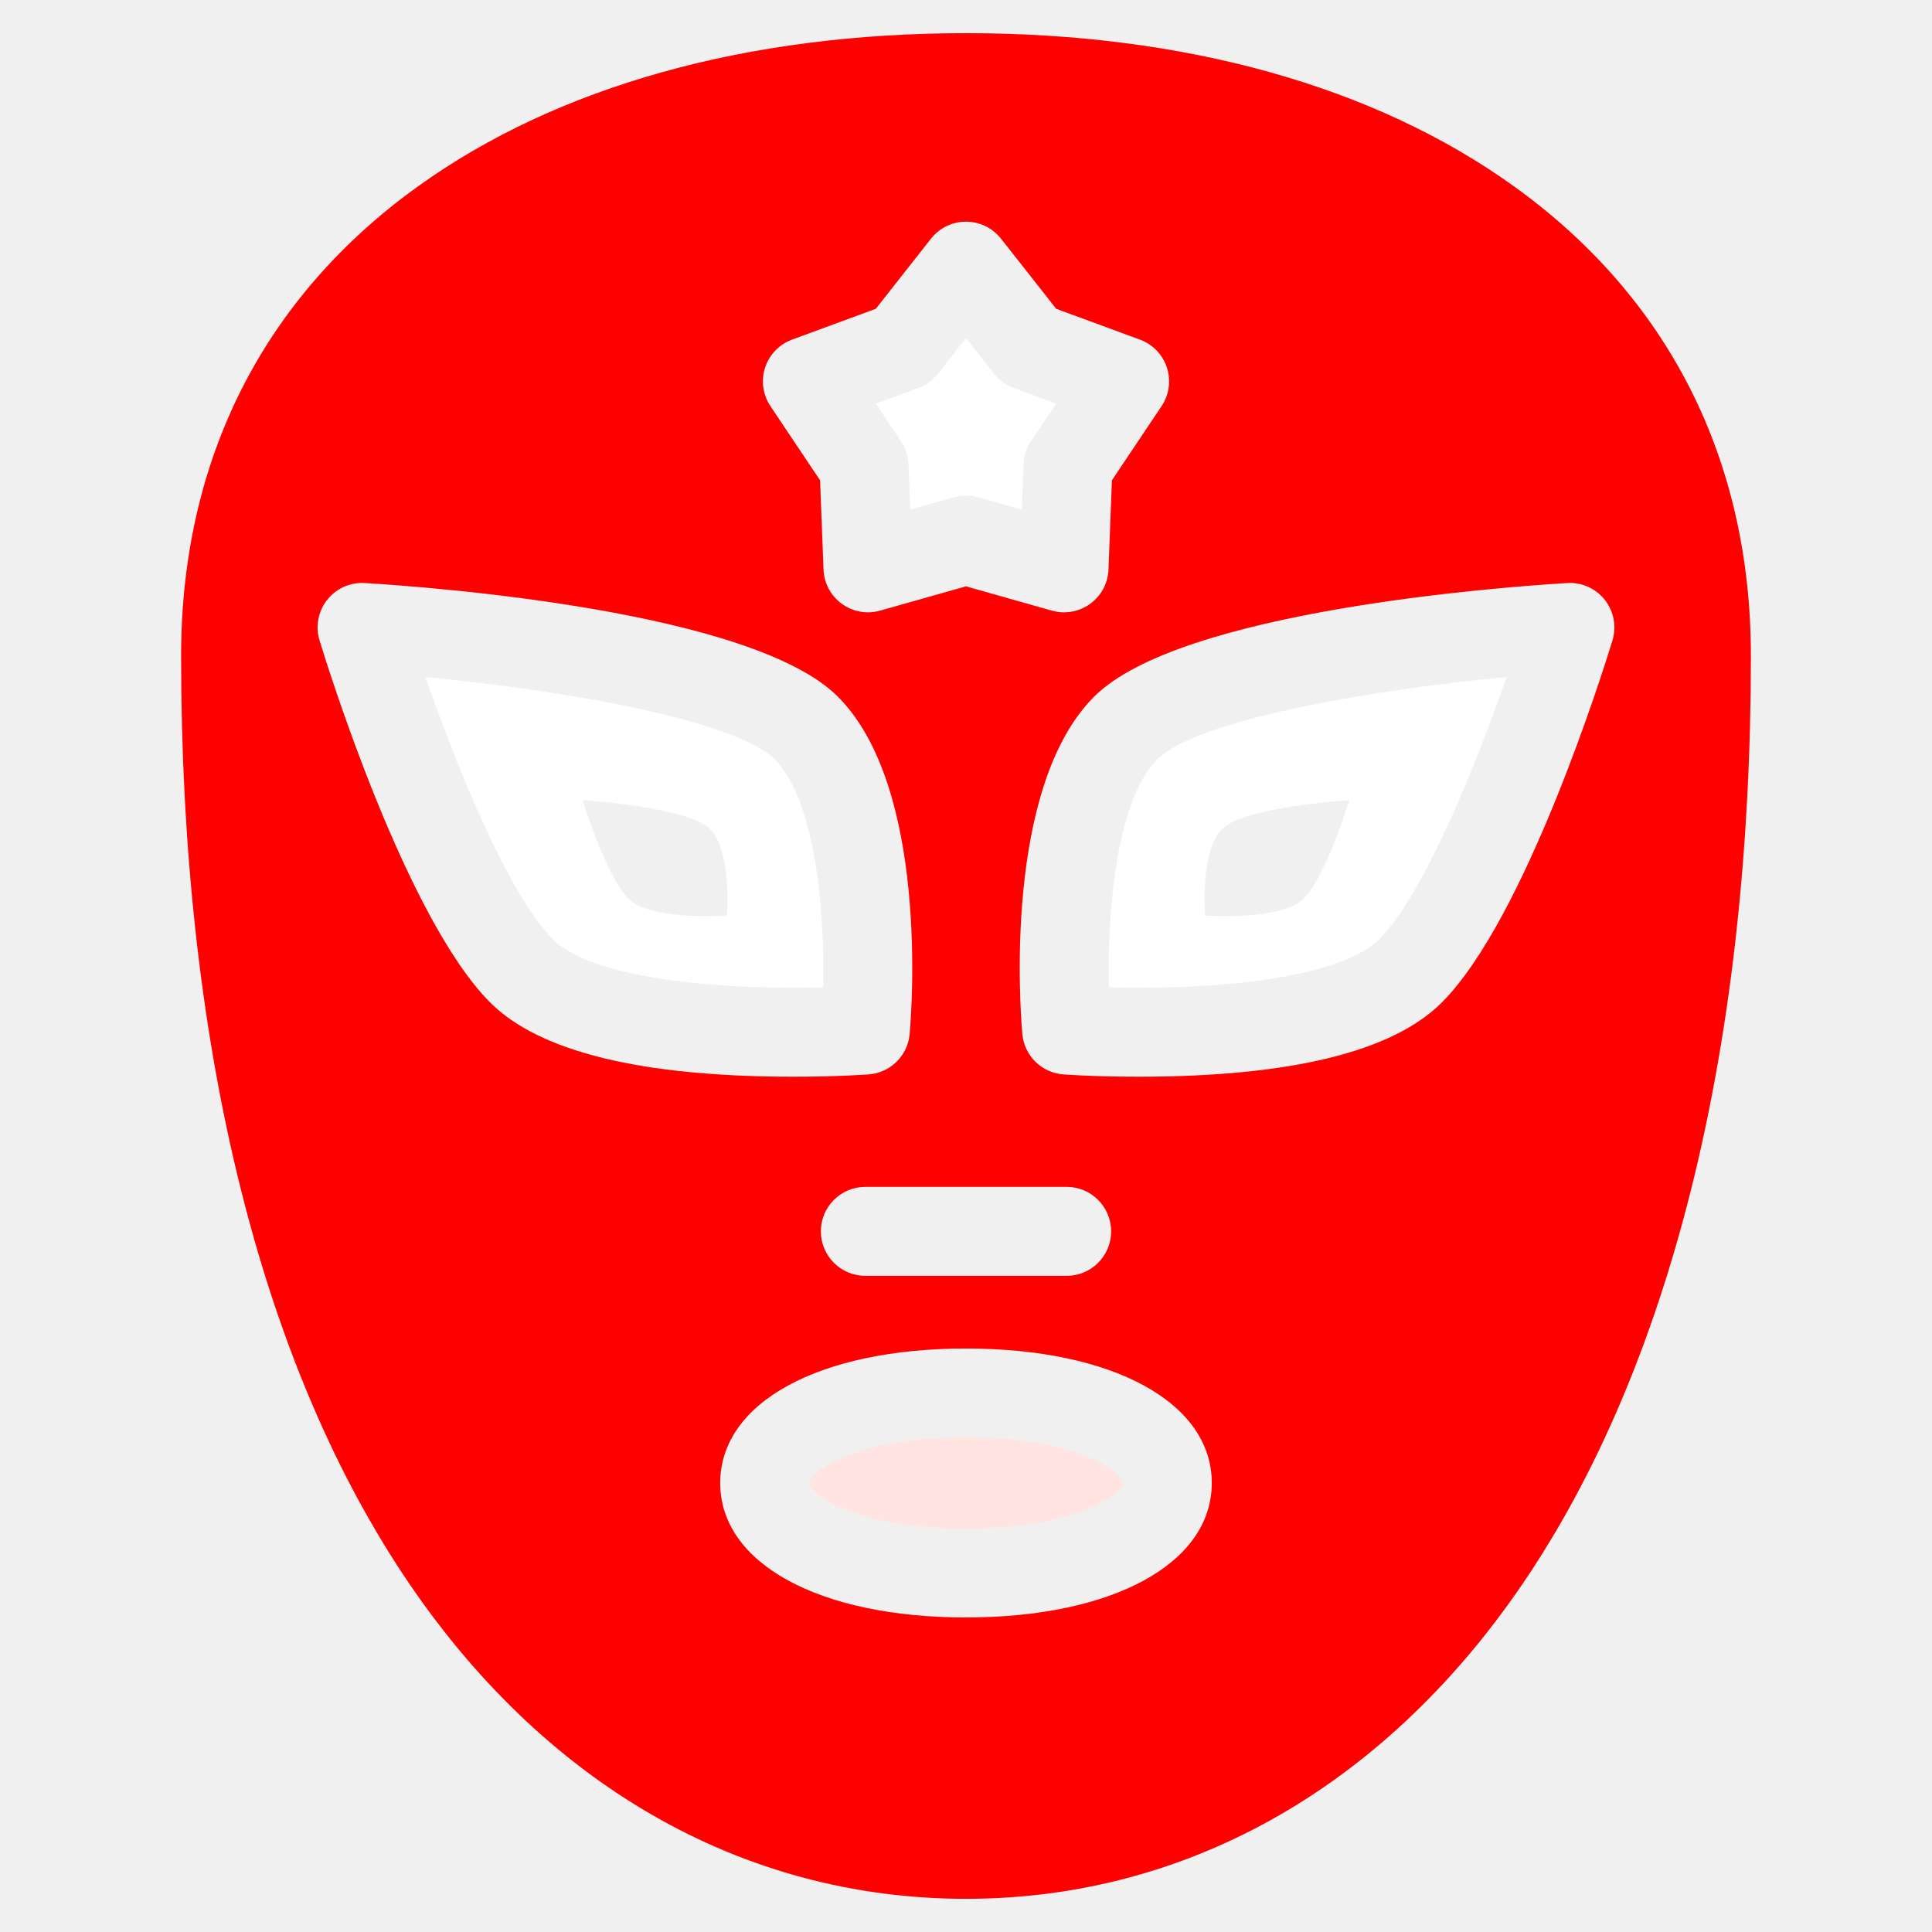
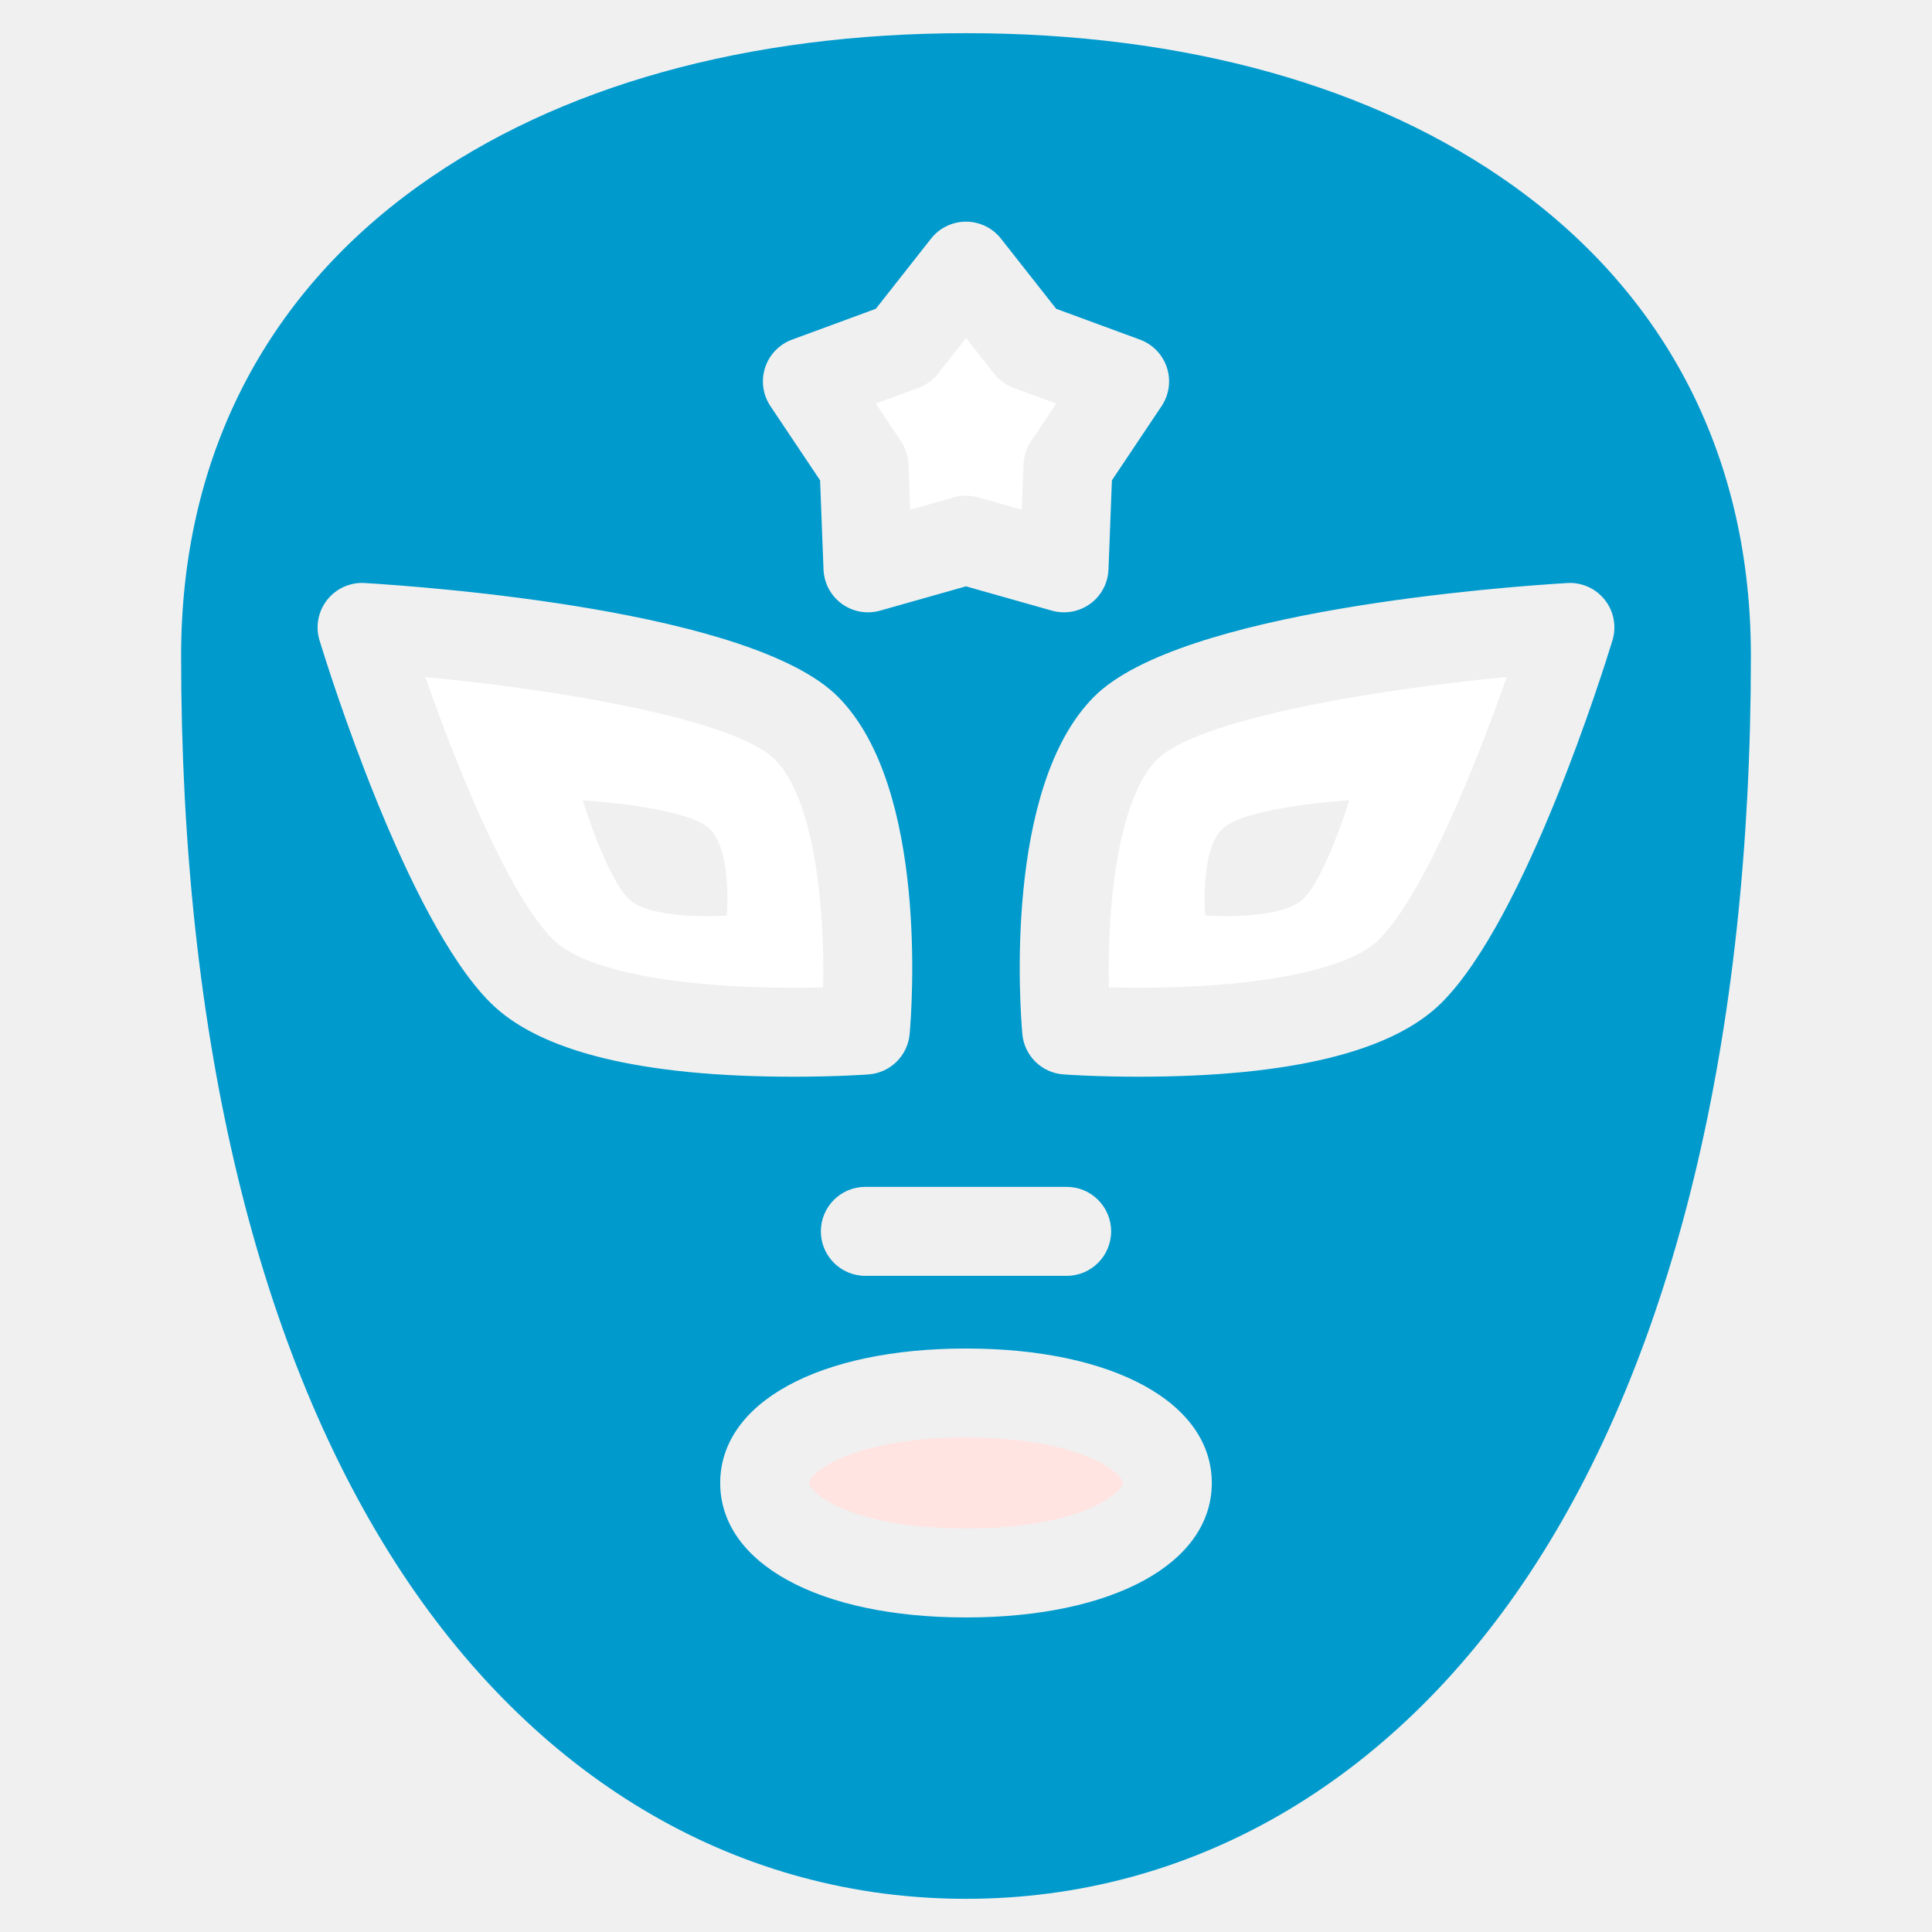
<svg xmlns="http://www.w3.org/2000/svg" width="100" height="100" viewBox="0 0 100 100" version="1.1" id="svg1" xml:space="preserve">
  <defs id="defs1" />
  <g id="layer1">
    <g id="g5" style="fill:#000000" transform="matrix(0.3251355,0,0,0.3251355,1.717381,1.717381)">
      <path d="m 125.752,151.904 c 0.304,-12.704 -1.382,-29.982 -7.669,-36.27 -6.273,-6.272 -33.485,-11.03 -55.656,-13.137 4.923,14.066 13.165,34.619 20.351,41.805 4.796,4.797 19.112,7.66 38.296,7.66 1.71,0 3.286,-0.024 4.678,-0.058 z m -15.334,-11.439 c 0,0 -12.075,0.896 -15.658,-2.687 -3.583,-3.583 -7.277,-15.664 -7.277,-15.664 0,0 16.662,1.004 20.245,4.587 3.583,3.584 2.69,13.764 2.69,13.764 z" id="path1" style="fill:#ffffff" />
      <path d="m 171.248,151.904 c 1.391,0.035 2.968,0.058 4.677,0.058 19.184,0 33.5,-2.863 38.296,-7.66 7.197,-7.196 15.434,-27.743 20.354,-41.805 -22.17,2.106 -49.386,6.865 -55.66,13.138 -6.284,6.287 -7.971,23.562 -7.667,36.269 z m 18.025,-25.203 c 3.583,-3.583 20.245,-4.587 20.245,-4.587 0,0 -3.694,12.081 -7.277,15.664 -3.583,3.584 -15.658,2.687 -15.658,2.687 0,0 -0.894,-10.18 2.69,-13.764 z" id="path2" style="fill:#ffffff" />
      <path d="m 139.347,68.636 0.278,7.215 6.949,-1.965 c 0.629,-0.178 1.279,-0.267 1.927,-0.267 0.648,0 1.297,0.089 1.927,0.267 l 6.949,1.965 0.278,-7.215 c 0.05,-1.309 0.463,-2.578 1.192,-3.667 l 4.015,-5.999 -6.777,-2.495 c -1.228,-0.452 -2.307,-1.237 -3.117,-2.265 l -4.466,-5.673 -4.466,5.673 c -0.81,1.028 -1.889,1.813 -3.117,2.265 l -6.777,2.495 4.015,5.999 c 0.726,1.09 1.139,2.358 1.19,3.667 z" id="path3" style="fill:#ffffff" />
-       <path d="M 235.59,24.277 C 213.41,8.395 183.294,0 148.5,0 113.706,0 83.59,8.395 61.41,24.277 36.642,42.013 23.55,67.898 23.55,99.136 c 0,60.777 12.213,111.33 35.317,146.196 C 80.946,278.65 112.779,297 148.5,297 c 35.721,0 67.554,-18.35 89.633,-51.668 23.104,-34.866 35.317,-85.419 35.317,-146.196 0,-31.238 -13.092,-57.123 -37.86,-74.859 z M 116.516,53.244 c 0.671,-2.065 2.252,-3.707 4.288,-4.458 l 13.339,-4.91 8.792,-11.169 c 1.343,-1.705 3.394,-2.701 5.565,-2.701 2.171,0 4.222,0.996 5.565,2.701 l 8.792,11.169 13.339,4.91 c 2.036,0.751 3.617,2.393 4.288,4.458 0.671,2.065 0.358,4.323 -0.85,6.128 l -7.905,11.812 -0.547,14.203 c -0.084,2.17 -1.158,4.181 -2.915,5.457 -1.223,0.889 -2.684,1.353 -4.163,1.353 -0.645,0 -1.293,-0.088 -1.927,-0.267 L 148.5,88.061 134.822,91.929 c -2.085,0.59 -4.333,0.192 -6.089,-1.086 -1.757,-1.276 -2.831,-3.287 -2.915,-5.457 l -0.547,-14.203 -7.905,-11.812 c -1.208,-1.804 -1.521,-4.062 -0.85,-6.127 z M 72.761,154.318 C 59.384,140.94 46.96,101.165 45.587,96.673 c -0.678,-2.219 -0.226,-4.63 1.209,-6.452 1.437,-1.824 3.684,-2.833 5.989,-2.687 10.169,0.613 61.592,4.365 75.312,18.084 14.435,14.436 11.783,49.723 11.433,53.699 -0.303,3.458 -3.069,6.186 -6.531,6.442 -0.203,0.016 -5.03,0.368 -11.927,0.368 -24.22,-0.001 -40.474,-3.973 -48.311,-11.809 z m 91.762,29.343 c 3.912,0 7.082,3.171 7.082,7.082 0,3.912 -3.171,7.082 -7.082,7.082 h -32.046 c -3.912,0 -7.082,-3.17 -7.082,-7.082 0,-3.912 3.171,-7.082 7.082,-7.082 z M 148.5,252.207 c -23.405,0 -39.129,-8.602 -39.129,-21.406 0,-12.804 15.724,-21.406 39.129,-21.406 23.405,0 39.129,8.602 39.129,21.406 0,12.804 -15.725,21.406 -39.129,21.406 z m 75.738,-97.889 c -7.836,7.835 -24.09,11.808 -48.31,11.808 -0.001,0 -0.001,0 -0.003,0 -6.896,0 -11.724,-0.352 -11.927,-0.368 -3.461,-0.256 -6.227,-2.984 -6.531,-6.442 -0.35,-3.976 -3.002,-39.262 11.432,-53.698 13.721,-13.72 65.144,-17.472 75.313,-18.085 2.306,-0.145 4.553,0.864 5.989,2.687 1.436,1.822 1.887,4.233 1.209,6.452 -1.37,4.493 -13.795,44.269 -27.172,57.646 z" id="path4" style="fill:#ff0000" />
+       <path d="M 235.59,24.277 C 213.41,8.395 183.294,0 148.5,0 113.706,0 83.59,8.395 61.41,24.277 36.642,42.013 23.55,67.898 23.55,99.136 c 0,60.777 12.213,111.33 35.317,146.196 C 80.946,278.65 112.779,297 148.5,297 c 35.721,0 67.554,-18.35 89.633,-51.668 23.104,-34.866 35.317,-85.419 35.317,-146.196 0,-31.238 -13.092,-57.123 -37.86,-74.859 z M 116.516,53.244 c 0.671,-2.065 2.252,-3.707 4.288,-4.458 l 13.339,-4.91 8.792,-11.169 c 1.343,-1.705 3.394,-2.701 5.565,-2.701 2.171,0 4.222,0.996 5.565,2.701 l 8.792,11.169 13.339,4.91 c 2.036,0.751 3.617,2.393 4.288,4.458 0.671,2.065 0.358,4.323 -0.85,6.128 l -7.905,11.812 -0.547,14.203 c -0.084,2.17 -1.158,4.181 -2.915,5.457 -1.223,0.889 -2.684,1.353 -4.163,1.353 -0.645,0 -1.293,-0.088 -1.927,-0.267 L 148.5,88.061 134.822,91.929 c -2.085,0.59 -4.333,0.192 -6.089,-1.086 -1.757,-1.276 -2.831,-3.287 -2.915,-5.457 l -0.547,-14.203 -7.905,-11.812 c -1.208,-1.804 -1.521,-4.062 -0.85,-6.127 z M 72.761,154.318 C 59.384,140.94 46.96,101.165 45.587,96.673 c -0.678,-2.219 -0.226,-4.63 1.209,-6.452 1.437,-1.824 3.684,-2.833 5.989,-2.687 10.169,0.613 61.592,4.365 75.312,18.084 14.435,14.436 11.783,49.723 11.433,53.699 -0.303,3.458 -3.069,6.186 -6.531,6.442 -0.203,0.016 -5.03,0.368 -11.927,0.368 -24.22,-0.001 -40.474,-3.973 -48.311,-11.809 z m 91.762,29.343 c 3.912,0 7.082,3.171 7.082,7.082 0,3.912 -3.171,7.082 -7.082,7.082 h -32.046 c -3.912,0 -7.082,-3.17 -7.082,-7.082 0,-3.912 3.171,-7.082 7.082,-7.082 z M 148.5,252.207 c -23.405,0 -39.129,-8.602 -39.129,-21.406 0,-12.804 15.724,-21.406 39.129,-21.406 23.405,0 39.129,8.602 39.129,21.406 0,12.804 -15.725,21.406 -39.129,21.406 z m 75.738,-97.889 c -7.836,7.835 -24.09,11.808 -48.31,11.808 -0.001,0 -0.001,0 -0.003,0 -6.896,0 -11.724,-0.352 -11.927,-0.368 -3.461,-0.256 -6.227,-2.984 -6.531,-6.442 -0.35,-3.976 -3.002,-39.262 11.432,-53.698 13.721,-13.72 65.144,-17.472 75.313,-18.085 2.306,-0.145 4.553,0.864 5.989,2.687 1.436,1.822 1.887,4.233 1.209,6.452 -1.37,4.493 -13.795,44.269 -27.172,57.646 z" id="path4" style="fill:#009acd;fill-opacity:1" />
      <path d="m 148.5,223.56 c -18.449,0 -24.965,5.767 -24.965,7.241 0,1.474 6.516,7.241 24.965,7.241 18.449,0 24.965,-5.767 24.965,-7.241 0,-1.474 -6.516,-7.241 -24.965,-7.241 z" id="path5" style="fill:#ffe4e1" />
    </g>
  </g>
</svg>
